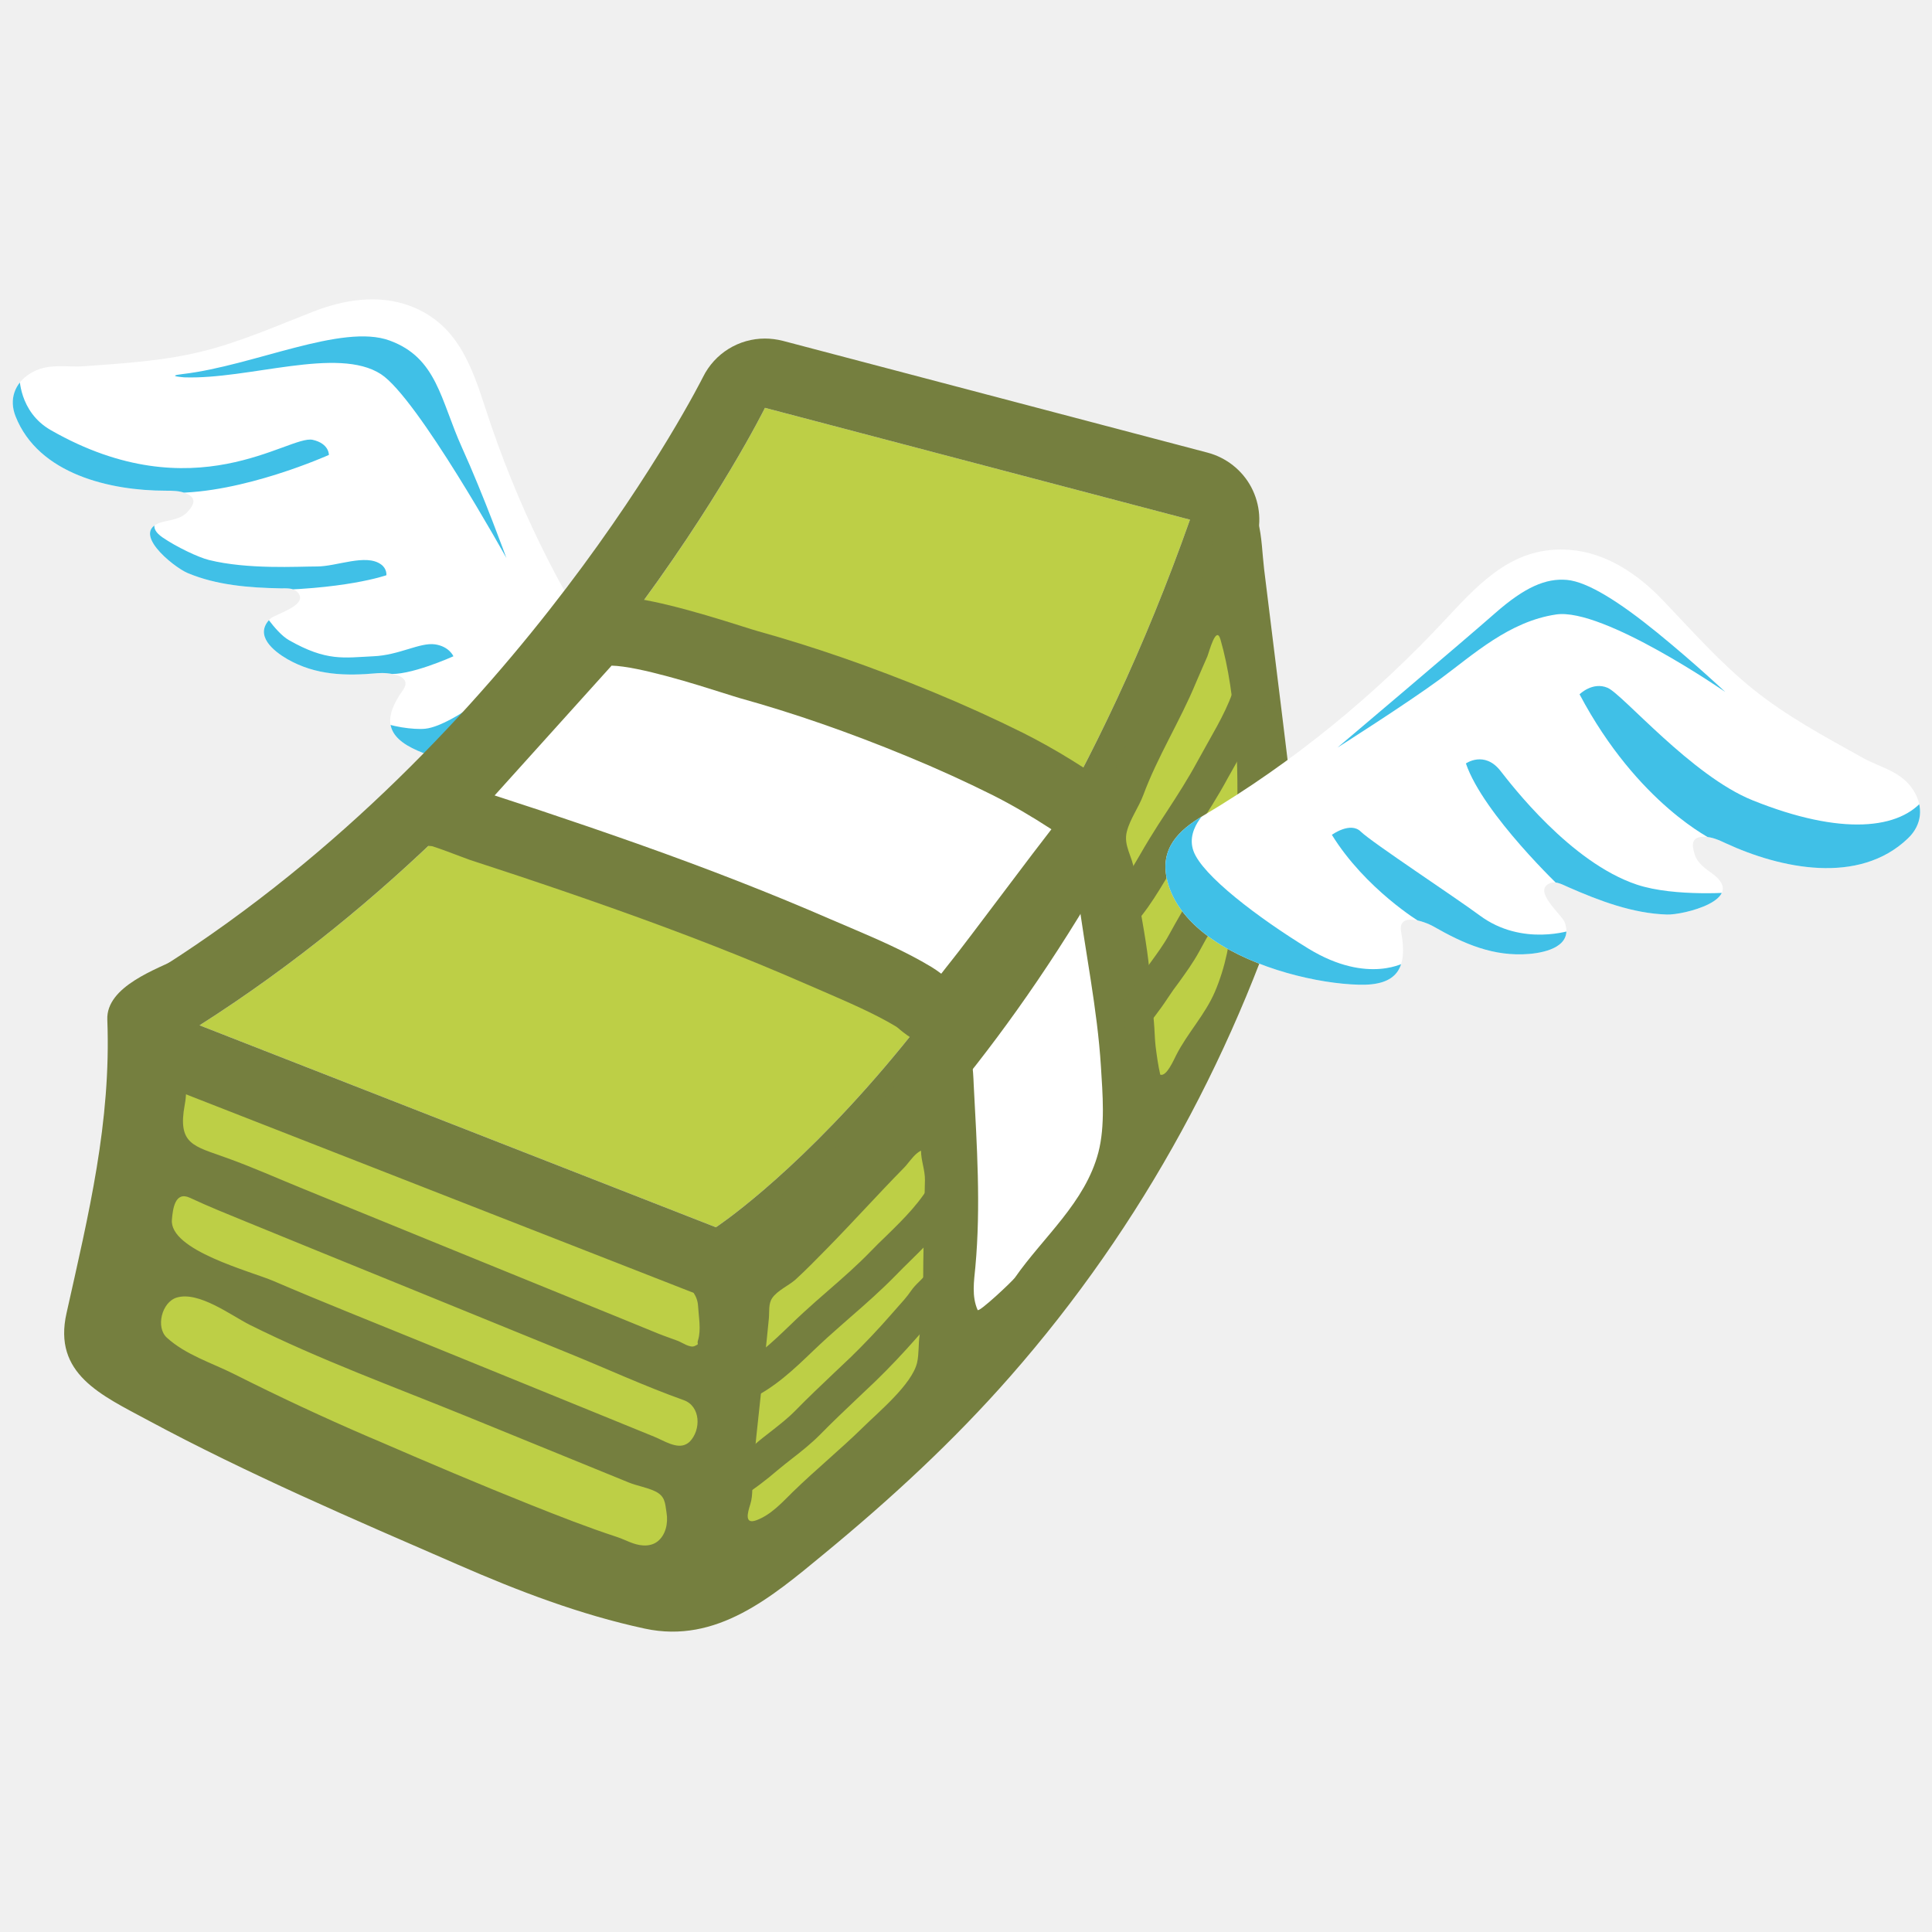
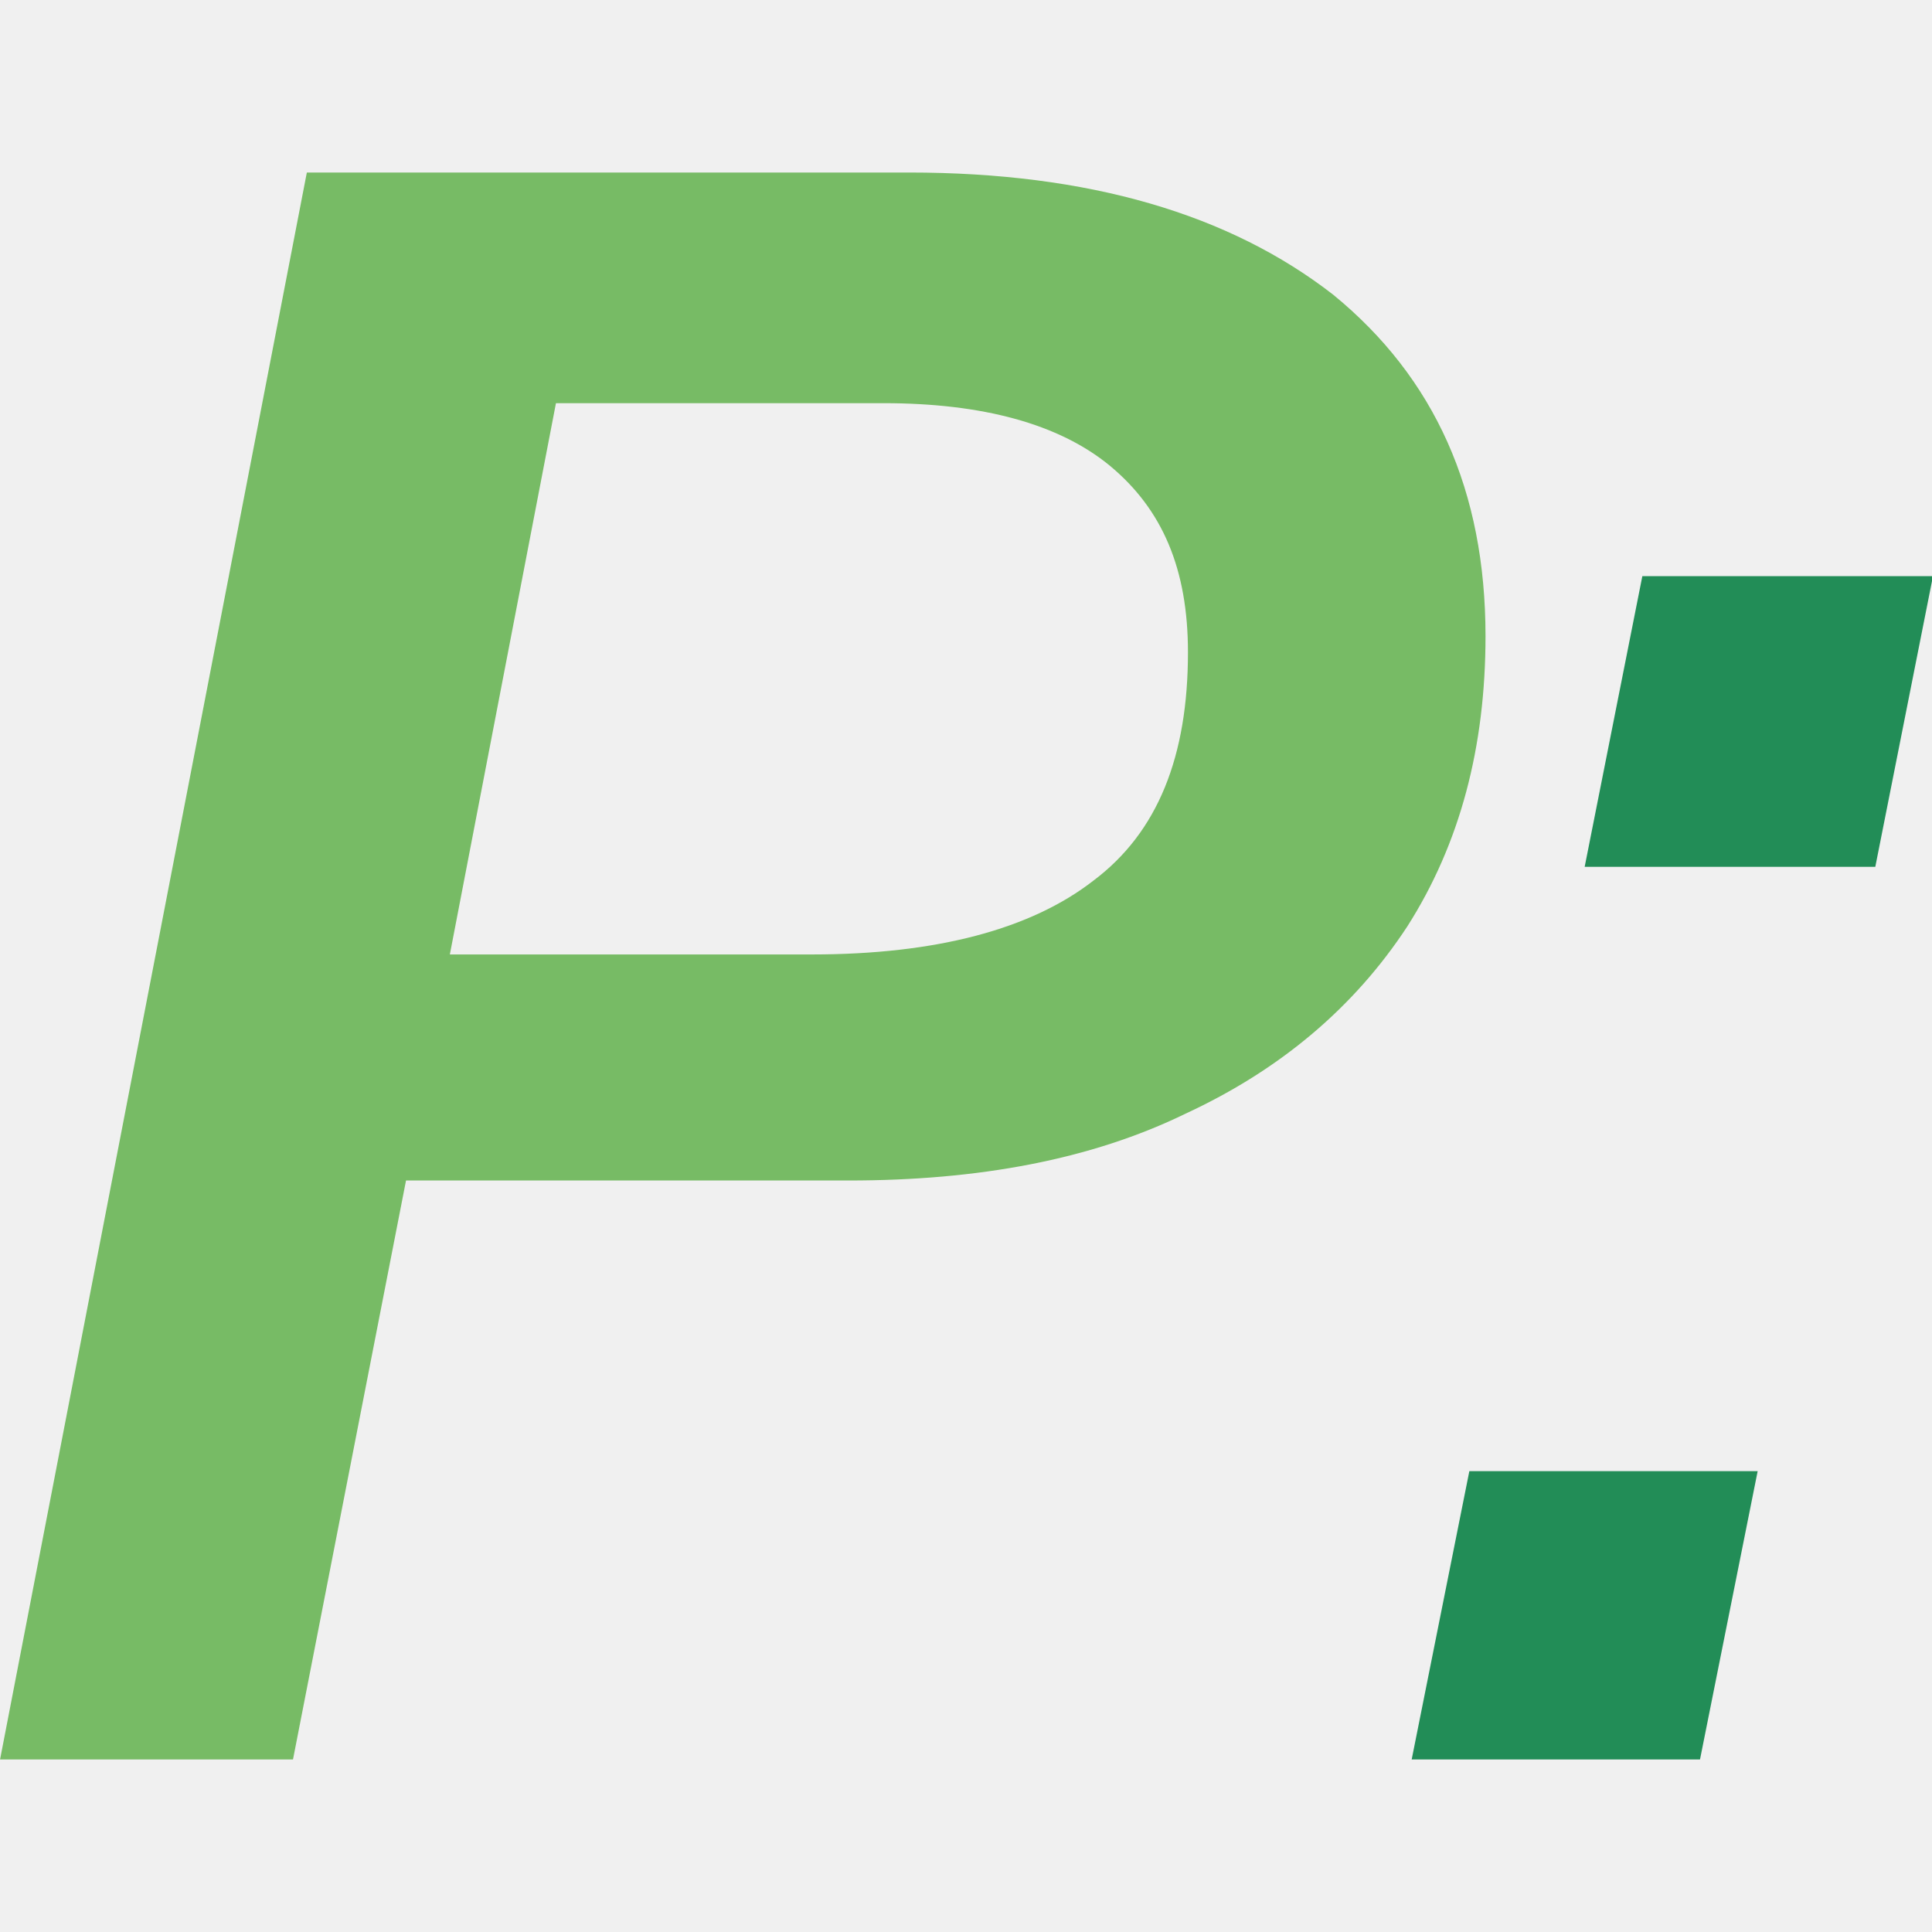
<svg xmlns="http://www.w3.org/2000/svg" width="100%" height="100%" viewBox="0 0 2000 2000" version="1.1" xml:space="preserve" style="fill-rule:evenodd;clip-rule:evenodd;stroke-linejoin:round;stroke-miterlimit:2;">
-   <g>
-     <g>
-       <path d="M576.719,796.719c25.937,-4.375 48.906,-14.688 63.75,-33.438c18.75,-24.062 10,-47.187 -5.469,-69.844c-56.875,-82.656 -100.781,-173.593 -131.875,-268.906c-14.844,-45.781 -29.688,-89.531 -78.906,-107.969c-32.969,-12.187 -69.063,-6.25 -100.938,6.407c-37.656,14.687 -74.687,31.093 -113.906,40.781c-39.375,9.844 -80.938,12.344 -121.406,15.312c-20.157,1.563 -38.907,-3.906 -57.344,7.969c-15.625,10 -21.406,26.563 -14.531,43.906c23.75,60.157 98.281,77.032 155.468,77.032c7.188,-0 14.219,-0 21.094,2.812c11.406,4.844 8.438,11.563 1.094,19.531c-5.938,6.407 -15.313,7.657 -23.438,9.532c-39.375,8.437 9.532,47.343 23.75,53.281c30.313,12.812 64.219,15.312 96.719,15.937c5,0 12.656,-0.625 16.719,3.438c13.906,13.906 -22.5,22.812 -27.969,28.281c-16.719,16.875 3.438,33.125 17.969,41.563c29.531,16.875 60.625,17.5 93.437,14.531c10.469,-0.938 37.5,1.719 26.094,17.656c-20.469,28.75 -18.125,48.125 15.469,62.656c35.469,15.469 95.156,27.657 144.219,19.532Z" style="fill:#fff;" />
-       <path d="M189.375,387.187c73.125,-8.593 164.687,-52.656 213.906,-34.687c49.219,17.969 52.656,61.562 75,110.937c22.344,49.219 45.938,114.219 45.938,114.219c-0,0 -91.875,-165.625 -129.844,-190.312c-44.844,-29.063 -136.563,5.625 -203.75,3.281c-0.156,-0.156 -20.313,-1.25 -1.25,-3.438Z" style="fill:#40c0e7;" />
-       <g>
-         <clipPath id="_clip1">
-           <path d="M576.719,796.719c25.937,-4.375 48.906,-14.688 63.75,-33.438c18.75,-24.062 10,-47.187 -5.469,-69.844c-56.875,-82.656 -100.781,-173.593 -131.875,-268.906c-14.844,-45.781 -29.688,-89.531 -78.906,-107.969c-32.969,-12.187 -69.063,-6.25 -100.938,6.407c-37.656,14.687 -74.687,31.093 -113.906,40.781c-39.375,9.844 -80.938,12.344 -121.406,15.312c-20.157,1.563 -38.907,-3.906 -57.344,7.969c-15.625,10 -21.406,26.563 -14.531,43.906c23.75,60.157 98.281,77.032 155.468,77.032c7.188,-0 14.219,-0 21.094,2.812c11.406,4.844 8.438,11.563 1.094,19.531c-5.938,6.407 -15.313,7.657 -23.438,9.532c-39.375,8.437 9.532,47.343 23.75,53.281c30.313,12.812 64.219,15.312 96.719,15.937c5,0 12.656,-0.625 16.719,3.438c13.906,13.906 -22.5,22.812 -27.969,28.281c-16.719,16.875 3.438,33.125 17.969,41.563c29.531,16.875 60.625,17.5 93.437,14.531c10.469,-0.938 37.5,1.719 26.094,17.656c-20.469,28.75 -18.125,48.125 15.469,62.656c35.469,15.469 95.156,27.657 144.219,19.532Z" />
-         </clipPath>
-         <g clip-path="url(#_clip1)">
-           <path d="M20.156,389.375c0,-0 -0.937,36.875 32.5,55.937c148.906,85.157 246.406,4.532 271.094,10c17.187,3.907 16.719,15.625 16.719,15.625c-0,0 -89.532,40.313 -162.344,39.219c-72.813,-1.094 -145.625,-1.094 -160.156,-39.219c-14.532,-38.125 -23.438,-63.906 -23.438,-63.906l25.625,-17.656Z" style="fill:#40c0e7;" />
-         </g>
-         <clipPath id="_clip2">
-           <path d="M576.719,796.719c25.937,-4.375 48.906,-14.688 63.75,-33.438c18.75,-24.062 10,-47.187 -5.469,-69.844c-56.875,-82.656 -100.781,-173.593 -131.875,-268.906c-14.844,-45.781 -29.688,-89.531 -78.906,-107.969c-32.969,-12.187 -69.063,-6.25 -100.938,6.407c-37.656,14.687 -74.687,31.093 -113.906,40.781c-39.375,9.844 -80.938,12.344 -121.406,15.312c-20.157,1.563 -38.907,-3.906 -57.344,7.969c-15.625,10 -21.406,26.563 -14.531,43.906c23.75,60.157 98.281,77.032 155.468,77.032c7.188,-0 14.219,-0 21.094,2.812c11.406,4.844 8.438,11.563 1.094,19.531c-5.938,6.407 -15.313,7.657 -23.438,9.532c-39.375,8.437 9.532,47.343 23.75,53.281c30.313,12.812 64.219,15.312 96.719,15.937c5,0 12.656,-0.625 16.719,3.438c13.906,13.906 -22.5,22.812 -27.969,28.281c-16.719,16.875 3.438,33.125 17.969,41.563c29.531,16.875 60.625,17.5 93.437,14.531c10.469,-0.938 37.5,1.719 26.094,17.656c-20.469,28.75 -18.125,48.125 15.469,62.656c35.469,15.469 95.156,27.657 144.219,19.532Z" />
-         </clipPath>
-         <g clip-path="url(#_clip2)">
-           <path d="M162.5,536.094c-0,3.437 -8.906,10 5.625,20.156c14.531,10 37.344,20.781 48.125,23.437c40.312,10 91.875,6.719 112.031,6.719c20.313,0 50.469,-13.437 66.094,-2.187c6.406,4.531 5.625,11.25 5.625,11.25c-0,-0 -43.75,15.625 -135.469,15.625c-92.656,-0 -134.375,-34.688 -138.906,-43.594c-4.531,-8.906 19.062,-34.688 19.062,-34.688l17.813,3.282Z" style="fill:#40c0e7;" />
-         </g>
-         <clipPath id="_clip3">
-           <path d="M576.719,796.719c25.937,-4.375 48.906,-14.688 63.75,-33.438c18.75,-24.062 10,-47.187 -5.469,-69.844c-56.875,-82.656 -100.781,-173.593 -131.875,-268.906c-14.844,-45.781 -29.688,-89.531 -78.906,-107.969c-32.969,-12.187 -69.063,-6.25 -100.938,6.407c-37.656,14.687 -74.687,31.093 -113.906,40.781c-39.375,9.844 -80.938,12.344 -121.406,15.312c-20.157,1.563 -38.907,-3.906 -57.344,7.969c-15.625,10 -21.406,26.563 -14.531,43.906c23.75,60.157 98.281,77.032 155.468,77.032c7.188,-0 14.219,-0 21.094,2.812c11.406,4.844 8.438,11.563 1.094,19.531c-5.938,6.407 -15.313,7.657 -23.438,9.532c-39.375,8.437 9.532,47.343 23.75,53.281c30.313,12.812 64.219,15.312 96.719,15.937c5,0 12.656,-0.625 16.719,3.438c13.906,13.906 -22.5,22.812 -27.969,28.281c-16.719,16.875 3.438,33.125 17.969,41.563c29.531,16.875 60.625,17.5 93.437,14.531c10.469,-0.938 37.5,1.719 26.094,17.656c-20.469,28.75 -18.125,48.125 15.469,62.656c35.469,15.469 95.156,27.657 144.219,19.532Z" />
-         </clipPath>
-         <g clip-path="url(#_clip3)">
-           <path d="M272.187,633.594c-5.156,-8.594 12.032,20.625 26.875,29.062c39.219,22.344 57.032,18.125 87.344,16.719c26.875,-1.094 48.125,-14.531 63.906,-12.344c14.844,2.188 19.063,12.344 19.063,12.344c-0,-0 -47.031,21.25 -68.281,17.969c-21.25,-3.438 -110.782,15.625 -116.407,8.906c-5.625,-6.719 -38.125,-47.031 -38.125,-47.031l25.625,-25.625Z" style="fill:#40c0e7;" />
-         </g>
-         <clipPath id="_clip4">
-           <path d="M576.719,796.719c25.937,-4.375 48.906,-14.688 63.75,-33.438c18.75,-24.062 10,-47.187 -5.469,-69.844c-56.875,-82.656 -100.781,-173.593 -131.875,-268.906c-14.844,-45.781 -29.688,-89.531 -78.906,-107.969c-32.969,-12.187 -69.063,-6.25 -100.938,6.407c-37.656,14.687 -74.687,31.093 -113.906,40.781c-39.375,9.844 -80.938,12.344 -121.406,15.312c-20.157,1.563 -38.907,-3.906 -57.344,7.969c-15.625,10 -21.406,26.563 -14.531,43.906c23.75,60.157 98.281,77.032 155.468,77.032c7.188,-0 14.219,-0 21.094,2.812c11.406,4.844 8.438,11.563 1.094,19.531c-5.938,6.407 -15.313,7.657 -23.438,9.532c-39.375,8.437 9.532,47.343 23.75,53.281c30.313,12.812 64.219,15.312 96.719,15.937c5,0 12.656,-0.625 16.719,3.438c13.906,13.906 -22.5,22.812 -27.969,28.281c-16.719,16.875 3.438,33.125 17.969,41.563c29.531,16.875 60.625,17.5 93.437,14.531c10.469,-0.938 37.5,1.719 26.094,17.656c-20.469,28.75 -18.125,48.125 15.469,62.656c35.469,15.469 95.156,27.657 144.219,19.532Z" />
-         </clipPath>
-         <g clip-path="url(#_clip4)">
-           <path d="M392.031,745.469c10.156,6.718 37.031,10.156 48.125,8.906c15.938,-1.563 40.313,-17.969 40.313,-17.969l1.093,12.344l-25.781,26.875l-39.219,16.875l-35.781,-27.969l11.25,-19.062Z" style="fill:#40c0e7;" />
-         </g>
-       </g>
-       <path d="M1121.72,903.906c-9.219,32.5 -35.625,65.938 -53.75,94.219c-14.063,21.875 -33.125,37.812 -48.438,58.281c-14.375,19.375 -40.625,42.813 -41.25,66.875c-1.25,50.156 4.688,98.438 4.531,147.969c-0.156,17.812 2.188,35.937 4.375,53.906c1.719,15.156 10.157,32.188 9.688,48.438c18.906,2.968 27.5,-2.657 41.562,-15.625c20,-18.438 38.125,-38.75 56.25,-58.594c23.438,-25.938 38.907,-45.781 52.657,-77.5c11.093,-25.781 16.718,-41.563 14.687,-70.625c-2.031,-28.594 -4.531,-56.719 -4.531,-86.094l-35.781,-161.25Z" style="fill:#fff;fill-rule:nonzero;" />
-       <path d="M167.656,1092.03l582.344,219.531l-27.031,322.5l-618.125,-228.437l62.812,-313.594Z" style="fill:#bdcf46;fill-rule:nonzero;" />
-       <g>
-         <g>
-           <g>
-             <path id="SVGID_3_" d="M791.875,422.187c-0,0 -191.094,388.282 -585.313,639.219l534.532,209.063c-0,-0 301.718,-197.188 490.781,-732.5l-440,-115.782Z" style="fill:#bdcf46;" />
-           </g>
-           <path d="M791.875,422.187l440,115.782c-189.063,535.312 -490.781,732.5 -490.781,732.5l-534.532,-209.063c394.063,-250.937 585.313,-639.219 585.313,-639.219m-0,-71.718c-26.875,-0 -51.875,15 -64.219,40c-1.875,3.75 -188.125,374.062 -559.531,610.468c-22.813,14.532 -35.469,40.469 -32.813,67.344c2.657,26.875 20.157,50 45.157,59.844l534.531,209.062c8.437,3.282 17.344,5 26.094,5c13.75,0 27.343,-3.906 39.218,-11.718c13.125,-8.594 324.219,-216.719 519.219,-768.594c6.719,-18.906 5.156,-39.688 -4.219,-57.5c-9.375,-17.656 -25.781,-30.625 -45.156,-35.781l-439.844,-115.782c-6.25,-1.562 -12.5,-2.343 -18.437,-2.343Z" style="fill:#757f3f;fill-rule:nonzero;" />
-         </g>
-         <path d="M717.812,1337.97c2.657,4.062 4.532,8.437 4.844,14.218c0.625,11.25 3.281,24.219 0,35c-1.719,5 2.188,3.594 -3.594,6.25c-4.687,2.188 -12.812,-3.593 -17.187,-5.312c-6.875,-2.656 -13.75,-4.844 -20.625,-7.656c-12.813,-5.313 -25.781,-10.469 -38.594,-15.782c-53.125,-21.562 -106.094,-43.281 -159.219,-64.843c-56.25,-22.969 -112.656,-45.938 -168.906,-68.907c-26.562,-10.781 -52.969,-22.656 -80,-32.343c-34.062,-12.344 -50.937,-13.75 -43.281,-55c3.281,-17.657 0.625,-35.313 2.656,-53.282c1.719,-15.781 3.281,-21.718 15.781,-32.187c17.657,-14.688 34.688,-28.281 28.75,-53.906c-7.187,-31.875 -27.187,-23.438 -51.562,-13.125c-24.219,12.031 -77.188,29.843 -75.781,64.531c4.062,106.094 -19.375,201.406 -42.188,303.594c-14.375,63.125 35.938,85 84.688,111.25c102.187,55 213.593,102.812 320,149.062c62.5,27.344 127.031,52.031 193.906,66.406c74.531,16.094 131.875,-33.125 185.312,-77.187c68.907,-56.719 134.219,-116.875 193.125,-184.063c137.032,-156.093 236.719,-340.468 296.094,-539.375c1.406,-4.687 1.719,-9.687 1.25,-14.531c-5.312,-42.812 -10.625,-85.625 -15.781,-128.437c-6.25,-51.094 -12.656,-102.188 -18.906,-153.282c-1.875,-15.625 -2.188,-33.437 -6.25,-49.062c-0.469,-1.875 -1.094,-3.594 -1.563,-5.469c-3.906,-12.187 -13.906,-24.062 -28.594,-18.906c-17.187,5.937 -13.437,31.719 -17.343,46.094c-5,18.437 -10.469,36.406 -15,54.843c-9.375,38.282 -31.719,76.25 -49.844,110.938c-13.125,24.844 -26.719,47.031 -37.5,73.281c-8.281,20.313 -16.719,40.469 -25.469,60.625c-4.062,9.375 -12.812,19.375 -14.844,29.375c-2.187,10.156 2.188,23.906 3.438,34.219c7.656,59.844 20.312,118.906 24.062,179.219c1.719,27.968 4.532,61.25 -2.656,88.75c-13.594,51.875 -56.875,87.343 -86.406,129.687c-2.656,3.75 -37.344,36.406 -38.594,33.438c-6.25,-14.219 -3.75,-29.688 -2.344,-44.532c5.782,-62.812 1.563,-126.093 -1.718,-188.906c-0.625,-13.281 -0.625,-40.781 -18.125,-42.812c-10,-1.094 -16.719,-0.938 -25.157,4.843c-20.312,14.063 -34.531,35.782 -50.937,53.907c-22.344,24.687 -45.938,48.75 -71.406,70c-13.125,10.937 -25.782,22.187 -38.125,33.906c-17.032,12.969 -35.157,25 -54.219,34.531c-18.125,9.063 -52.813,8.438 -45.625,38.281c2.5,9.532 8.75,15.469 13.437,22.657Zm-37.031,257.656c-3.75,2.969 -8.75,4.531 -14.844,4.219c-10.468,-0.625 -17.968,-5.782 -27.656,-8.907c-30,-9.843 -59.531,-21.406 -88.906,-33.125c-53.594,-21.406 -106.875,-44.062 -159.844,-67.031c-2.656,-1.094 -5.156,-2.187 -7.812,-3.281c-47.5,-20.469 -92.969,-41.719 -139.219,-65c-23.281,-11.719 -50.156,-19.844 -69.844,-37.813c-11.562,-10.625 -5.312,-36.562 10.156,-41.406c22.813,-7.031 56.407,18.438 75.625,28.125c72.657,36.25 149.219,64.063 224.375,94.688c55.938,22.812 112.032,45.625 168.125,68.593c8.438,3.438 18.594,5 27.188,9.063c10.312,5 10.312,11.719 11.875,22.187c1.875,11.25 -1.094,23.282 -9.219,29.688Zm29.844,-100.781c-10,5.625 -23.438,-3.594 -33.594,-7.657c-21.406,-8.75 -42.969,-17.5 -64.375,-26.25c-59.062,-24.062 -118.125,-48.125 -177.187,-72.187c-50.782,-20.781 -101.875,-40.938 -152.344,-62.656c-23.281,-10 -108.125,-31.719 -105.156,-63.594c0.937,-10.938 3.125,-29.844 18.75,-22.5c19.062,8.906 38.437,16.719 57.968,24.687c52.657,21.563 105.625,43.125 158.282,64.532c58.437,23.75 116.718,47.656 175.156,71.406c39.687,16.094 79.219,34.375 119.531,48.75c17.813,6.25 18.281,30.937 6.25,43.125c-1.094,0.937 -2.031,1.719 -3.281,2.344Z" style="fill:#757f3f;fill-rule:nonzero;" />
-         <g>
-           <path d="M448.281,840.312c2.344,-2.5 43.594,14.063 48.594,15.782c16.875,5.468 33.594,11.093 50.469,16.562c33.593,11.094 67.031,22.656 100.312,34.375c66.719,23.594 132.813,49.063 197.656,77.188c33.438,14.687 69.219,28.437 100.469,47.343c11.406,6.875 17.813,18.282 33.125,15.157c14.531,-2.969 24.219,-18.438 33.125,-28.907c12.188,-14.531 126.406,-168.125 127.656,-167.187c-30,-22.5 -63.125,-43.281 -96.406,-59.844c-29.687,-14.844 -59.844,-28.437 -90.469,-41.094c-58.125,-23.906 -117.5,-45 -178.125,-61.875c-21.562,-6.093 -144.375,-49.375 -162.187,-29.687c0.156,0.156 -164.063,182.187 -164.219,182.187Z" style="fill:#fff;" />
-           <path d="M973.906,1083.44c-20.781,0 -34.062,-10.937 -42.031,-17.343c-1.406,-1.25 -2.813,-2.5 -4.531,-3.594c-22.969,-13.75 -49.844,-25.156 -75.625,-36.406l-20.625,-8.907c-58.438,-25.468 -122.188,-50.468 -195.313,-76.406c-32.969,-11.719 -66.25,-23.125 -99.531,-34.219l-50.313,-16.562c-1.406,-0.469 -4.687,-1.719 -9.218,-3.438c-5.782,-2.187 -22.188,-8.437 -29.532,-10.625c-8.125,-0.312 -16.093,-3.437 -22.812,-9.375c-14.531,-13.281 -15.625,-35.625 -2.656,-50.312l0.156,-0.156l164.062,-181.875c15.313,-17.032 38.282,-17.032 45.625,-17.032c33.75,0 86.25,15.157 137.969,31.563c6.563,2.031 11.719,3.75 14.688,4.531c58.75,16.406 118.437,37.031 182.031,63.281c32.187,13.282 63.437,27.5 92.969,42.188c33.125,16.719 66.718,37.344 97.656,60.312c11.25,5.938 19.219,17.969 19.219,31.719c-0,11.094 -5.157,21.094 -13.125,27.656c-10,12.657 -40.782,53.282 -63.907,84.063c-33.281,44.219 -54.062,71.719 -59.843,78.594l-4.063,5.156c-9.687,12.344 -24.375,30.937 -49.219,35.937c-3.75,0.782 -7.968,1.25 -12.031,1.25Zm-461.875,-260l46.719,15.313c33.75,11.25 67.5,22.812 101.094,34.687c74.531,26.407 139.843,52.032 199.843,78.125l20.157,8.594c28.125,12.031 57.343,24.531 84.531,40.938c3.594,2.187 6.875,4.531 10,6.875c1.562,-2.032 3.437,-4.532 5,-6.407l5.312,-6.718c4.844,-5.782 32.969,-42.969 57.657,-75.782c19.843,-26.406 34.687,-45.937 46.093,-60.625c-20.156,-13.125 -40.625,-25.156 -61.093,-35.468c-27.969,-13.907 -57.657,-27.5 -88.125,-40c-60.938,-25.157 -117.813,-44.844 -174.063,-60.469c-3.437,-1.094 -9.375,-2.813 -17.031,-5.313c-26.094,-8.281 -86.875,-27.5 -115,-28.125c-19.375,21.407 -80.781,89.532 -121.094,134.375Z" style="fill:#757f3f;fill-rule:nonzero;" />
-         </g>
-       </g>
-       <path d="M939.219,1205c-1.094,1.406 -2.188,2.656 -3.438,3.906c-27.187,27.656 -53.125,56.563 -80.312,84.219c-10.469,10.625 -20.782,21.25 -31.875,31.406c-7.188,6.406 -18.75,11.25 -24.219,19.219c-4.063,5.937 -2.813,14.062 -3.438,20.937c-5.156,53.907 -12.031,107.657 -16.718,161.407c-0.938,10.312 0.625,21.093 -2.5,31.093c-2.969,9.219 -6.25,21.407 6.718,16.407c14.844,-5.625 26.25,-18.282 37.344,-29.219c23.594,-22.969 49.219,-43.906 72.813,-67.031c15.625,-15.469 50.468,-44.219 55.781,-66.719c2.031,-8.906 1.25,-19.688 2.656,-28.75c0.938,-7.188 0.469,-15 1.406,-22.188c2.032,-17.187 2.344,-34.375 2.344,-51.718c0,-20.157 1.563,-40.313 1.25,-60.625c0,-8.75 0.313,-17.188 0.469,-25.782c0.156,-10.156 -4.063,-20.156 -4.063,-30.468c-6.093,3.125 -10,8.906 -14.218,13.906Z" style="fill:#bdcf46;" />
-       <path d="M1278.75,757.187c-2.344,-32.5 -6.875,-65.937 -15.313,-95.156c-4.531,-15.625 -11.875,13.438 -13.593,17.5c-3.907,9.219 -8.125,18.281 -11.875,27.344c-16.407,39.687 -39.532,75.937 -54.532,116.406c-4.687,12.5 -13.593,24.531 -16.875,37.344c-3.906,14.531 5.782,26.094 7.5,40.156c3.594,28.125 9.532,55.781 13.438,83.906c3.437,24.219 4.531,48.907 7.031,73.282c0.781,8.281 0.781,16.718 1.719,25c1.25,9.843 2.656,20.156 4.844,29.531c6.562,2.344 14.062,-15.625 16.562,-20.313c11.719,-22.968 29.688,-41.562 40,-65.468c10.781,-25.313 16.406,-53.125 17.813,-80.469c2.5,-45.938 6.25,-92.031 5.468,-137.969c-0.156,-16.25 -0.781,-33.437 -2.187,-51.094Z" style="fill:#bdcf46;" />
-       <path d="M774.687,1449.38l-15,-32.5c21.407,-9.844 39.063,-26.719 57.657,-44.531c4.687,-4.532 9.531,-9.219 14.531,-13.75c8.125,-7.5 16.562,-14.844 25,-22.188c15.781,-13.75 30.625,-26.719 44.531,-41.094c5.156,-5.312 10.313,-10.468 15.781,-15.625c18.907,-18.437 36.563,-35.937 48.282,-58.125l31.718,16.563c-14.218,27.031 -34.843,47.344 -54.843,67.031c-5.157,5 -10.157,10 -15.157,15.156c-15,15.313 -31.093,29.532 -46.562,42.969c-8.125,7.188 -16.406,14.375 -24.375,21.563c-4.688,4.218 -9.375,8.75 -14.063,13.125c-20.156,19.375 -40.625,39.062 -67.5,51.406Z" style="fill:#757f3f;fill-rule:nonzero;" />
-       <path d="M757.344,1556.88l-9.688,-6.094l8.125,-17.344l-8.281,-12.812c11.094,-7.188 22.969,-16.094 34.219,-25.625c5.156,-4.531 10.625,-8.75 16.093,-12.969c8.75,-6.875 17.657,-13.75 25.469,-21.719c13.125,-13.437 26.719,-26.25 40,-38.906l17.813,-16.875c12.968,-12.656 27.812,-28.125 42.5,-45l4.531,-5.156c5.312,-5.938 10.625,-11.719 15,-18.125c2.344,-3.438 5.469,-6.719 8.906,-10c1.719,-1.719 4.219,-4.219 4.844,-5.313l32.812,14.375c-3.125,7.032 -8.281,12.344 -12.5,16.407c-1.562,1.562 -3.281,3.125 -4.531,4.843c-5.312,7.657 -11.406,14.532 -17.812,21.719l-4.375,4.844c-15.313,17.5 -30.782,33.75 -44.532,47.031l-17.968,17.031c-13.125,12.5 -26.407,25 -39.219,38.125c-9.219,9.219 -19.219,17.188 -28.906,24.688c-5,3.906 -10.157,7.969 -15,12.031c-12.344,10.625 -25.469,20.469 -37.969,28.438l-9.531,6.406Z" style="fill:#757f3f;fill-rule:nonzero;" />
-       <path d="M1160,971.094l-23.438,-27.188c17.969,-15.312 30.313,-36.406 43.282,-58.594c3.281,-5.781 6.718,-11.562 10.156,-17.187c5.781,-9.531 11.875,-18.906 17.969,-28.125c11.406,-17.5 22.031,-34.063 31.562,-51.719c3.594,-6.406 7.188,-12.969 10.781,-19.375c12.969,-22.969 25.313,-44.687 30.469,-69.062l35,7.343c-6.25,29.844 -20.469,55.157 -34.219,79.532c-3.593,6.25 -7.031,12.343 -10.468,18.593c-10.157,18.907 -21.719,36.875 -32.969,54.219c-5.938,9.063 -11.875,18.125 -17.5,27.5c-3.438,5.469 -6.719,10.938 -9.844,16.563c-14.062,23.593 -28.437,48.125 -50.781,67.5Z" style="fill:#757f3f;fill-rule:nonzero;" />
-       <path d="M1172.97,1079.22l-10.938,-3.282l2.969,-18.906l-11.563,-10c8.75,-10 17.657,-21.875 25.938,-34.062c3.75,-5.782 7.812,-11.25 11.875,-16.875c6.562,-9.063 13.281,-18.125 18.594,-27.813c9.062,-16.562 18.437,-32.5 27.812,-48.437l12.344,-21.407c9.062,-15.781 19.062,-34.687 28.594,-54.843l2.968,-6.094c3.438,-7.188 6.875,-14.219 9.375,-21.563c1.25,-3.906 3.438,-7.968 5.782,-12.031c1.093,-2.031 2.968,-5.312 3.125,-6.562l35.625,4.687c-1.094,7.656 -4.688,14.063 -7.5,19.219c-1.094,2.031 -2.344,4.062 -2.969,5.937c-3.125,8.75 -7.031,17.188 -11.25,25.782l-2.813,5.937c-10,21.094 -20.312,40.938 -30,57.5l-12.5,21.406c-9.218,15.625 -18.437,31.25 -27.187,47.5c-6.25,11.407 -13.75,21.719 -20.938,31.719c-3.906,5.156 -7.656,10.313 -11.093,15.625c-8.907,13.594 -19.063,26.563 -28.75,37.813l-7.5,8.75Z" style="fill:#757f3f;fill-rule:nonzero;" />
-       <path d="M1255.62,972.812c-23.594,-16.25 -41.563,-36.875 -47.5,-62.031c-7.5,-32.187 11.562,-51.094 37.187,-66.25c93.75,-55.625 178.594,-125.156 252.657,-205c35.625,-38.281 70.156,-74.687 127.031,-70.312c38.125,2.968 70.781,25.312 96.562,52.343c30.313,31.719 59.375,64.688 93.594,92.188c34.375,27.656 74.219,49.062 112.656,70.469c19.219,10.781 40,13.75 52.969,33.906c10.781,17.031 8.906,35.937 -5.781,49.844c-50.781,48.593 -132.031,31.093 -188.438,5c-7.031,-3.282 -14.062,-6.563 -22.031,-6.719c-13.437,-0.313 -13.75,7.656 -10,18.75c2.969,9.062 11.563,14.531 18.906,20c34.844,26.25 -31.093,42.344 -47.812,41.719c-35.469,-1.094 -70,-14.219 -102.344,-28.438c-5.156,-2.187 -12.187,-6.406 -18.125,-4.219c-20,7.344 11.719,32.657 14.688,40.782c8.75,24.218 -18.438,31.093 -36.719,32.656c-36.875,3.125 -67.813,-10.469 -98.906,-28.281c-9.844,-5.625 -37.657,-15.313 -33.75,5.468c7.031,37.657 -4.063,55.782 -43.75,54.688c-42.188,-1.094 -106.563,-16.094 -151.094,-46.563Z" style="fill:#fff;" />
-       <g>
-         <path d="M1384.53,773.906c0,0 132.5,-112.031 163.281,-139.219c30.782,-27.031 52.5,-36.25 74.219,-34.375c21.563,1.875 54.844,23.125 93.438,54.532c38.75,31.562 70.468,61.406 70.468,61.406c0,-0 -126.25,-87.344 -175,-80.156c-48.75,7.187 -85.781,41.562 -120.156,66.875c-34.375,25.312 -106.25,70.937 -106.25,70.937Z" style="fill:#40c0e7;" />
-         <g>
-           <clipPath id="_clip5">
-             <path d="M1255.62,972.812c-23.594,-16.25 -41.563,-36.875 -47.5,-62.031c-7.5,-32.187 11.562,-51.094 37.187,-66.25c93.75,-55.625 178.594,-125.156 252.657,-205c35.625,-38.281 70.156,-74.687 127.031,-70.312c38.125,2.968 70.781,25.312 96.562,52.343c30.313,31.719 59.375,64.688 93.594,92.188c34.375,27.656 74.219,49.062 112.656,70.469c19.219,10.781 40,13.75 52.969,33.906c10.781,17.031 8.906,35.937 -5.781,49.844c-50.781,48.593 -132.031,31.093 -188.438,5c-7.031,-3.282 -14.062,-6.563 -22.031,-6.719c-13.437,-0.313 -13.75,7.656 -10,18.75c2.969,9.062 11.563,14.531 18.906,20c34.844,26.25 -31.093,42.344 -47.812,41.719c-35.469,-1.094 -70,-14.219 -102.344,-28.438c-5.156,-2.187 -12.187,-6.406 -18.125,-4.219c-20,7.344 11.719,32.657 14.688,40.782c8.75,24.218 -18.438,31.093 -36.719,32.656c-36.875,3.125 -67.813,-10.469 -98.906,-28.281c-9.844,-5.625 -37.657,-15.313 -33.75,5.468c7.031,37.657 -4.063,55.782 -43.75,54.688c-42.188,-1.094 -106.563,-16.094 -151.094,-46.563Z" />
-           </clipPath>
-           <g clip-path="url(#_clip5)">
-             <path d="M1635.16,718.75c0,-0 13.438,-13.438 29.063,-6.719c15.625,6.719 87.031,91.094 150,116.406c91.875,37.032 153.437,30.313 178.125,-2.187c4.843,-6.406 -12.344,78.437 -12.344,78.437l-120.938,15.625l-85.156,-50.468c0.156,-0 -78.281,-36.875 -138.75,-151.094Z" style="fill:#40c0e7;" />
-           </g>
-           <clipPath id="_clip6">
-             <path d="M1255.62,972.812c-23.594,-16.25 -41.563,-36.875 -47.5,-62.031c-7.5,-32.187 11.562,-51.094 37.187,-66.25c93.75,-55.625 178.594,-125.156 252.657,-205c35.625,-38.281 70.156,-74.687 127.031,-70.312c38.125,2.968 70.781,25.312 96.562,52.343c30.313,31.719 59.375,64.688 93.594,92.188c34.375,27.656 74.219,49.062 112.656,70.469c19.219,10.781 40,13.75 52.969,33.906c10.781,17.031 8.906,35.937 -5.781,49.844c-50.781,48.593 -132.031,31.093 -188.438,5c-7.031,-3.282 -14.062,-6.563 -22.031,-6.719c-13.437,-0.313 -13.75,7.656 -10,18.75c2.969,9.062 11.563,14.531 18.906,20c34.844,26.25 -31.093,42.344 -47.812,41.719c-35.469,-1.094 -70,-14.219 -102.344,-28.438c-5.156,-2.187 -12.187,-6.406 -18.125,-4.219c-20,7.344 11.719,32.657 14.688,40.782c8.75,24.218 -18.438,31.093 -36.719,32.656c-36.875,3.125 -67.813,-10.469 -98.906,-28.281c-9.844,-5.625 -37.657,-15.313 -33.75,5.468c7.031,37.657 -4.063,55.782 -43.75,54.688c-42.188,-1.094 -106.563,-16.094 -151.094,-46.563Z" />
-           </clipPath>
-           <g clip-path="url(#_clip6)">
-             <path d="M1517.5,790.312c-0,0 19.062,-13.437 35.625,7.5c11.094,14.063 72.5,95 141.406,117.969c39.375,13.125 101.875,7.813 101.875,7.813l-46.562,43.906l-132.5,-47.188c-0.157,0 -81.875,-77.343 -99.844,-130Z" style="fill:#40c0e7;" />
-           </g>
-           <clipPath id="_clip7">
-             <path d="M1255.62,972.812c-23.594,-16.25 -41.563,-36.875 -47.5,-62.031c-7.5,-32.187 11.562,-51.094 37.187,-66.25c93.75,-55.625 178.594,-125.156 252.657,-205c35.625,-38.281 70.156,-74.687 127.031,-70.312c38.125,2.968 70.781,25.312 96.562,52.343c30.313,31.719 59.375,64.688 93.594,92.188c34.375,27.656 74.219,49.062 112.656,70.469c19.219,10.781 40,13.75 52.969,33.906c10.781,17.031 8.906,35.937 -5.781,49.844c-50.781,48.593 -132.031,31.093 -188.438,5c-7.031,-3.282 -14.062,-6.563 -22.031,-6.719c-13.437,-0.313 -13.75,7.656 -10,18.75c2.969,9.062 11.563,14.531 18.906,20c34.844,26.25 -31.093,42.344 -47.812,41.719c-35.469,-1.094 -70,-14.219 -102.344,-28.438c-5.156,-2.187 -12.187,-6.406 -18.125,-4.219c-20,7.344 11.719,32.657 14.688,40.782c8.75,24.218 -18.438,31.093 -36.719,32.656c-36.875,3.125 -67.813,-10.469 -98.906,-28.281c-9.844,-5.625 -37.657,-15.313 -33.75,5.468c7.031,37.657 -4.063,55.782 -43.75,54.688c-42.188,-1.094 -106.563,-16.094 -151.094,-46.563Z" />
-           </clipPath>
-           <g clip-path="url(#_clip7)">
-             <path d="M1378.75,864.219c-0,-0 19.219,-14.063 30,-3.282c10.937,10.782 97.031,67.5 122.812,86.563c44.375,33.125 95.938,15.156 95.938,15.156c-0,0 -0.156,35.469 -7.344,37.188c-7.187,1.718 -110.156,-3.594 -110.156,-3.594l-39.219,-41.406c-0.312,0.156 -57.344,-34.532 -92.031,-90.625Z" style="fill:#40c0e7;" />
-           </g>
-           <clipPath id="_clip8">
-             <path d="M1255.62,972.812c-23.594,-16.25 -41.563,-36.875 -47.5,-62.031c-7.5,-32.187 11.562,-51.094 37.187,-66.25c93.75,-55.625 178.594,-125.156 252.657,-205c35.625,-38.281 70.156,-74.687 127.031,-70.312c38.125,2.968 70.781,25.312 96.562,52.343c30.313,31.719 59.375,64.688 93.594,92.188c34.375,27.656 74.219,49.062 112.656,70.469c19.219,10.781 40,13.75 52.969,33.906c10.781,17.031 8.906,35.937 -5.781,49.844c-50.781,48.593 -132.031,31.093 -188.438,5c-7.031,-3.282 -14.062,-6.563 -22.031,-6.719c-13.437,-0.313 -13.75,7.656 -10,18.75c2.969,9.062 11.563,14.531 18.906,20c34.844,26.25 -31.093,42.344 -47.812,41.719c-35.469,-1.094 -70,-14.219 -102.344,-28.438c-5.156,-2.187 -12.187,-6.406 -18.125,-4.219c-20,7.344 11.719,32.657 14.688,40.782c8.75,24.218 -18.438,31.093 -36.719,32.656c-36.875,3.125 -67.813,-10.469 -98.906,-28.281c-9.844,-5.625 -37.657,-15.313 -33.75,5.468c7.031,37.657 -4.063,55.782 -43.75,54.688c-42.188,-1.094 -106.563,-16.094 -151.094,-46.563Z" />
-           </clipPath>
-           <g clip-path="url(#_clip8)">
-             <path d="M1255.31,833.906c0,0 -28.906,21.719 -19.843,47.031c9.062,25.313 67.031,69.219 119.062,101.094c62.188,37.969 101.406,13.438 101.406,13.438l-23.75,39.062l-122.656,-16.25l-122.812,-90.156l7.343,-75.781l61.25,-18.438Z" style="fill:#40c0e7;" />
-           </g>
-         </g>
-       </g>
+   <g transform="matrix(8.29091,0,0,8.29091,-879.58,91.2839)">
+     <g transform="matrix(288,0,0,288,99.7616,208.674)">
+       <path d="M0.416,-0.688C0.494,-0.688 0.555,-0.67 0.6,-0.635C0.644,-0.599 0.666,-0.55 0.666,-0.487C0.666,-0.439 0.655,-0.397 0.632,-0.361C0.609,-0.326 0.577,-0.299 0.536,-0.28C0.495,-0.26 0.446,-0.251 0.39,-0.251L0.198,-0.251L0.149,-0L0.022,-0L0.155,-0.688L0.416,-0.688ZM0.217,-0.349L0.374,-0.349C0.428,-0.349 0.469,-0.36 0.496,-0.381C0.524,-0.402 0.537,-0.435 0.537,-0.48C0.537,-0.516 0.526,-0.542 0.503,-0.561C0.481,-0.579 0.448,-0.588 0.405,-0.588L0.263,-0.588L0.217,-0.349Z" style="fill:rgb(119,187,101);fill-rule:nonzero;" />
+     </g>
+     <g transform="matrix(288,0,0,288,270.255,208.674)">
+       <path d="M0.268,-0.513L0.243,-0.387L0.117,-0.387L0.142,-0.513L0.268,-0.513ZM0.192,-0.125L0.167,-0L0.042,-0L0.067,-0.125L0.192,-0.125Z" style="fill:rgb(34,141,87);fill-rule:nonzero;" />
    </g>
  </g>
</svg>
